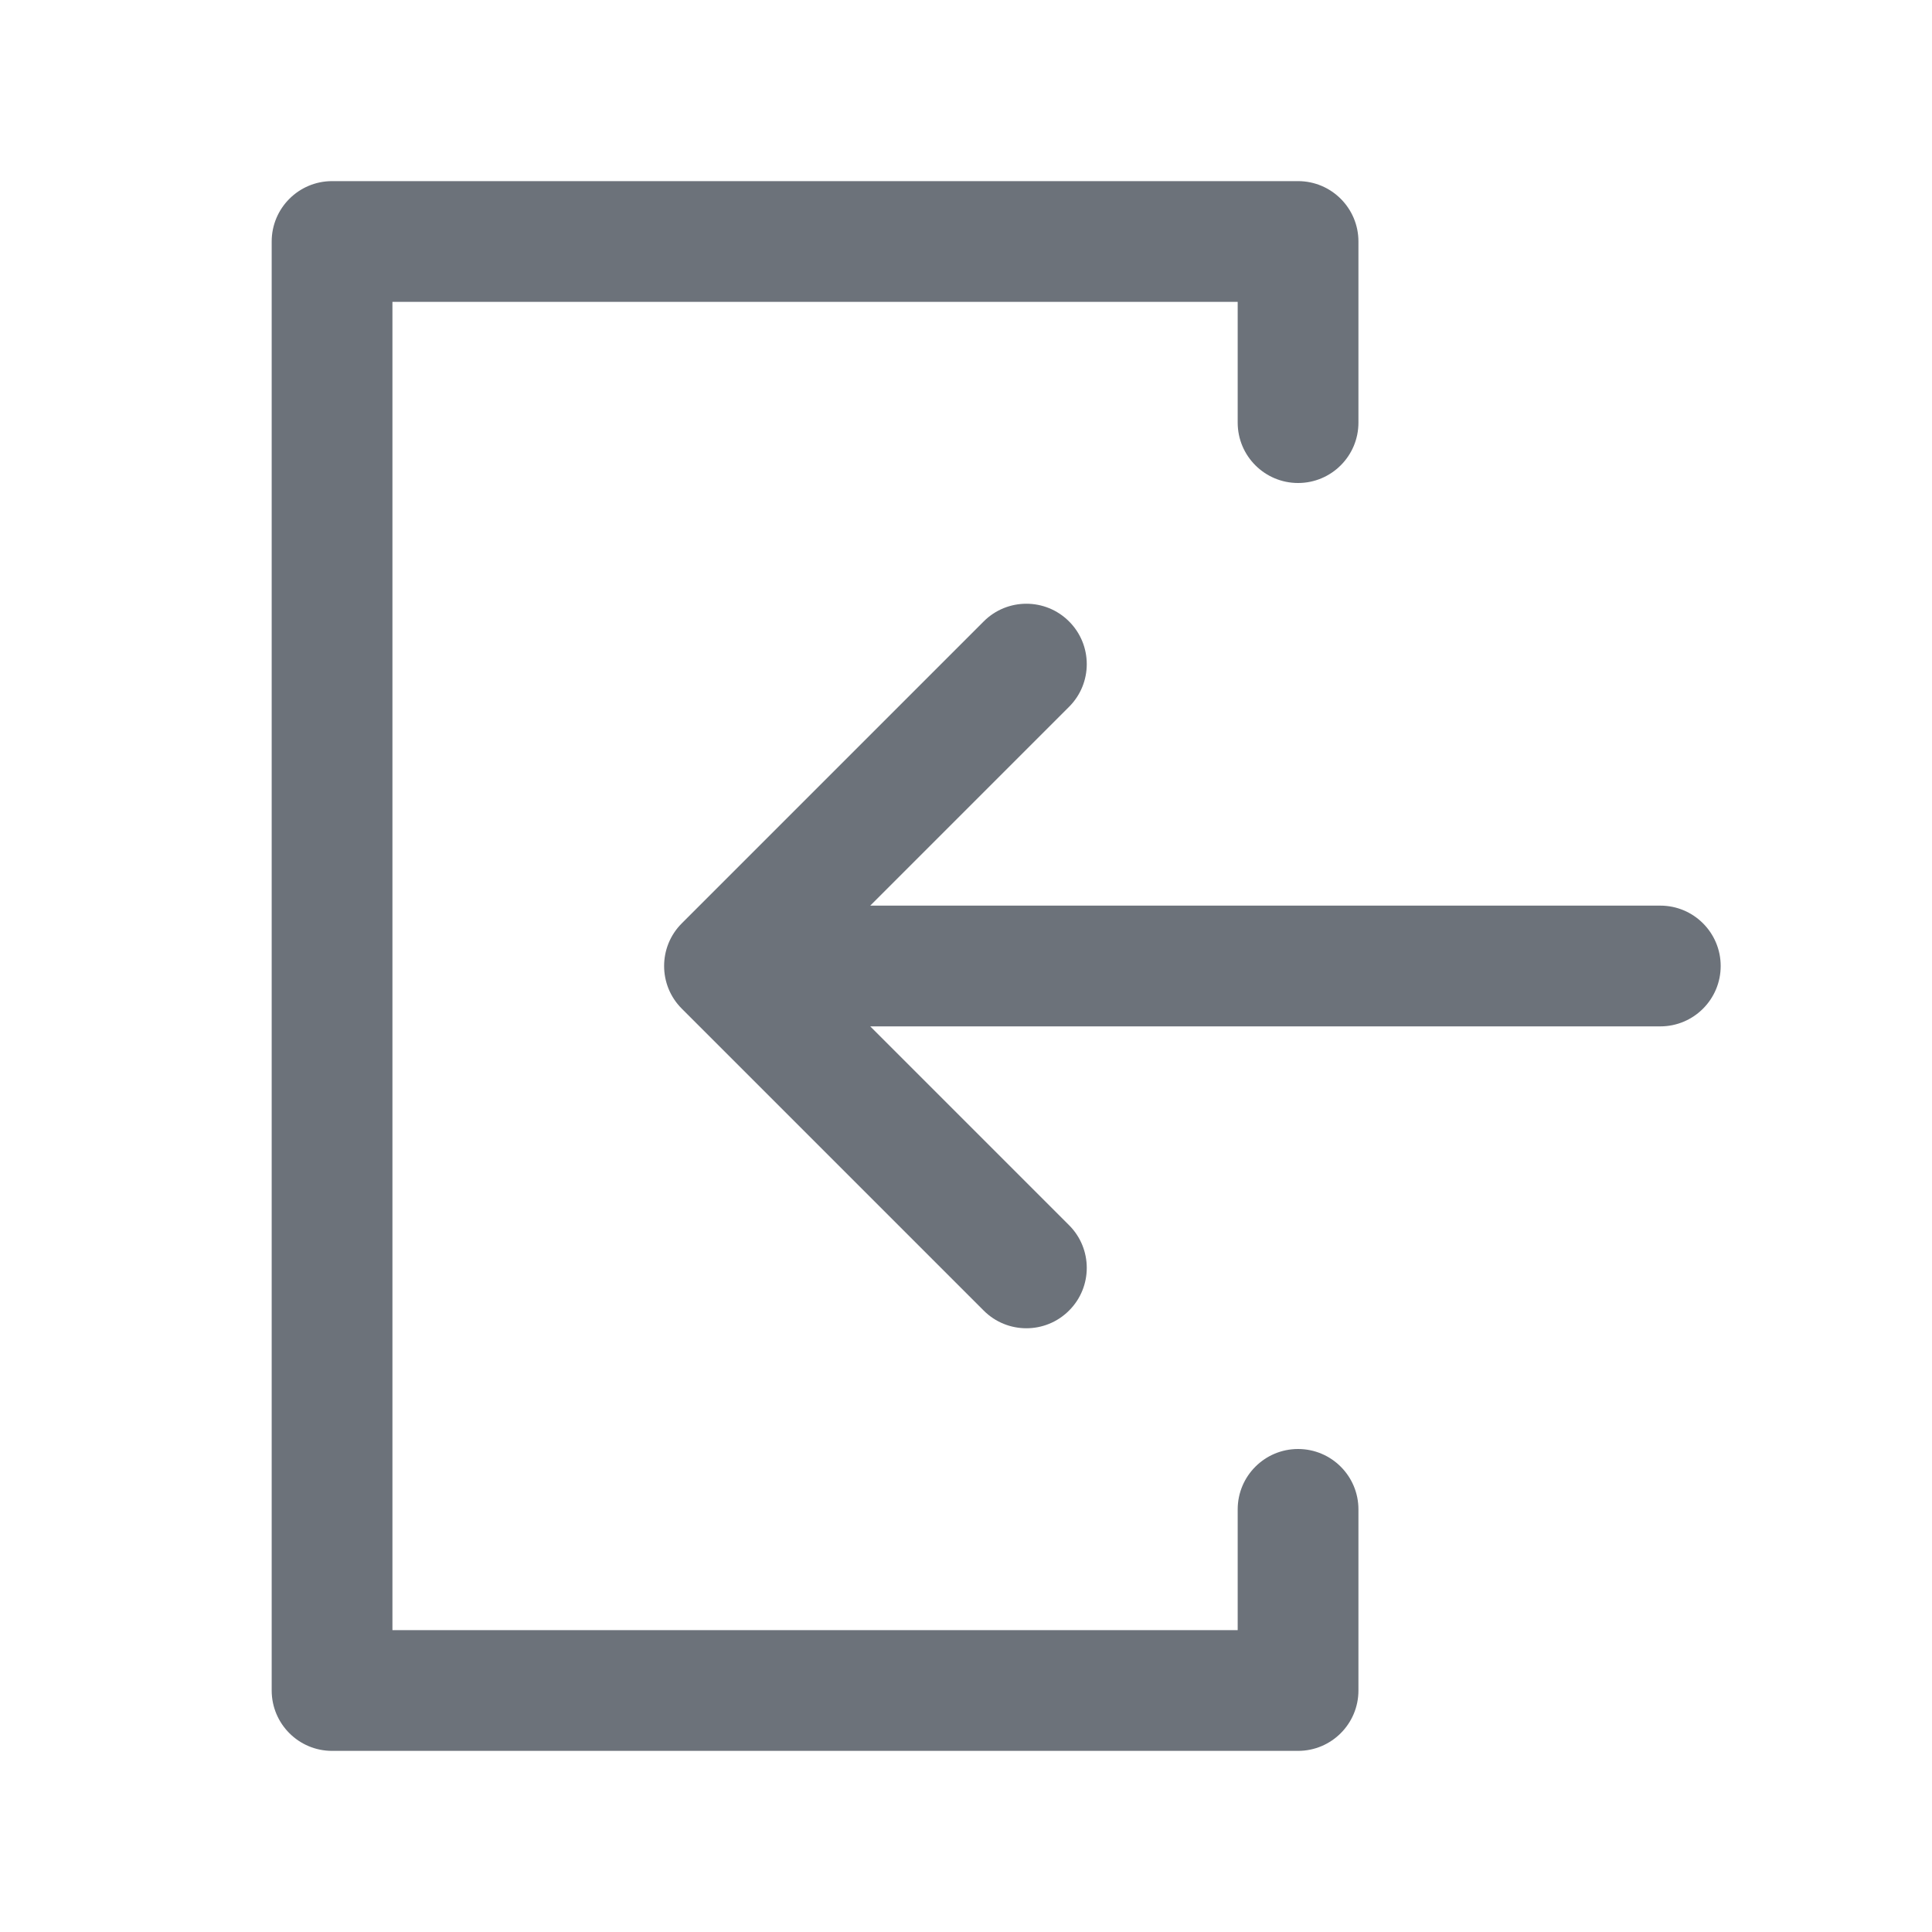
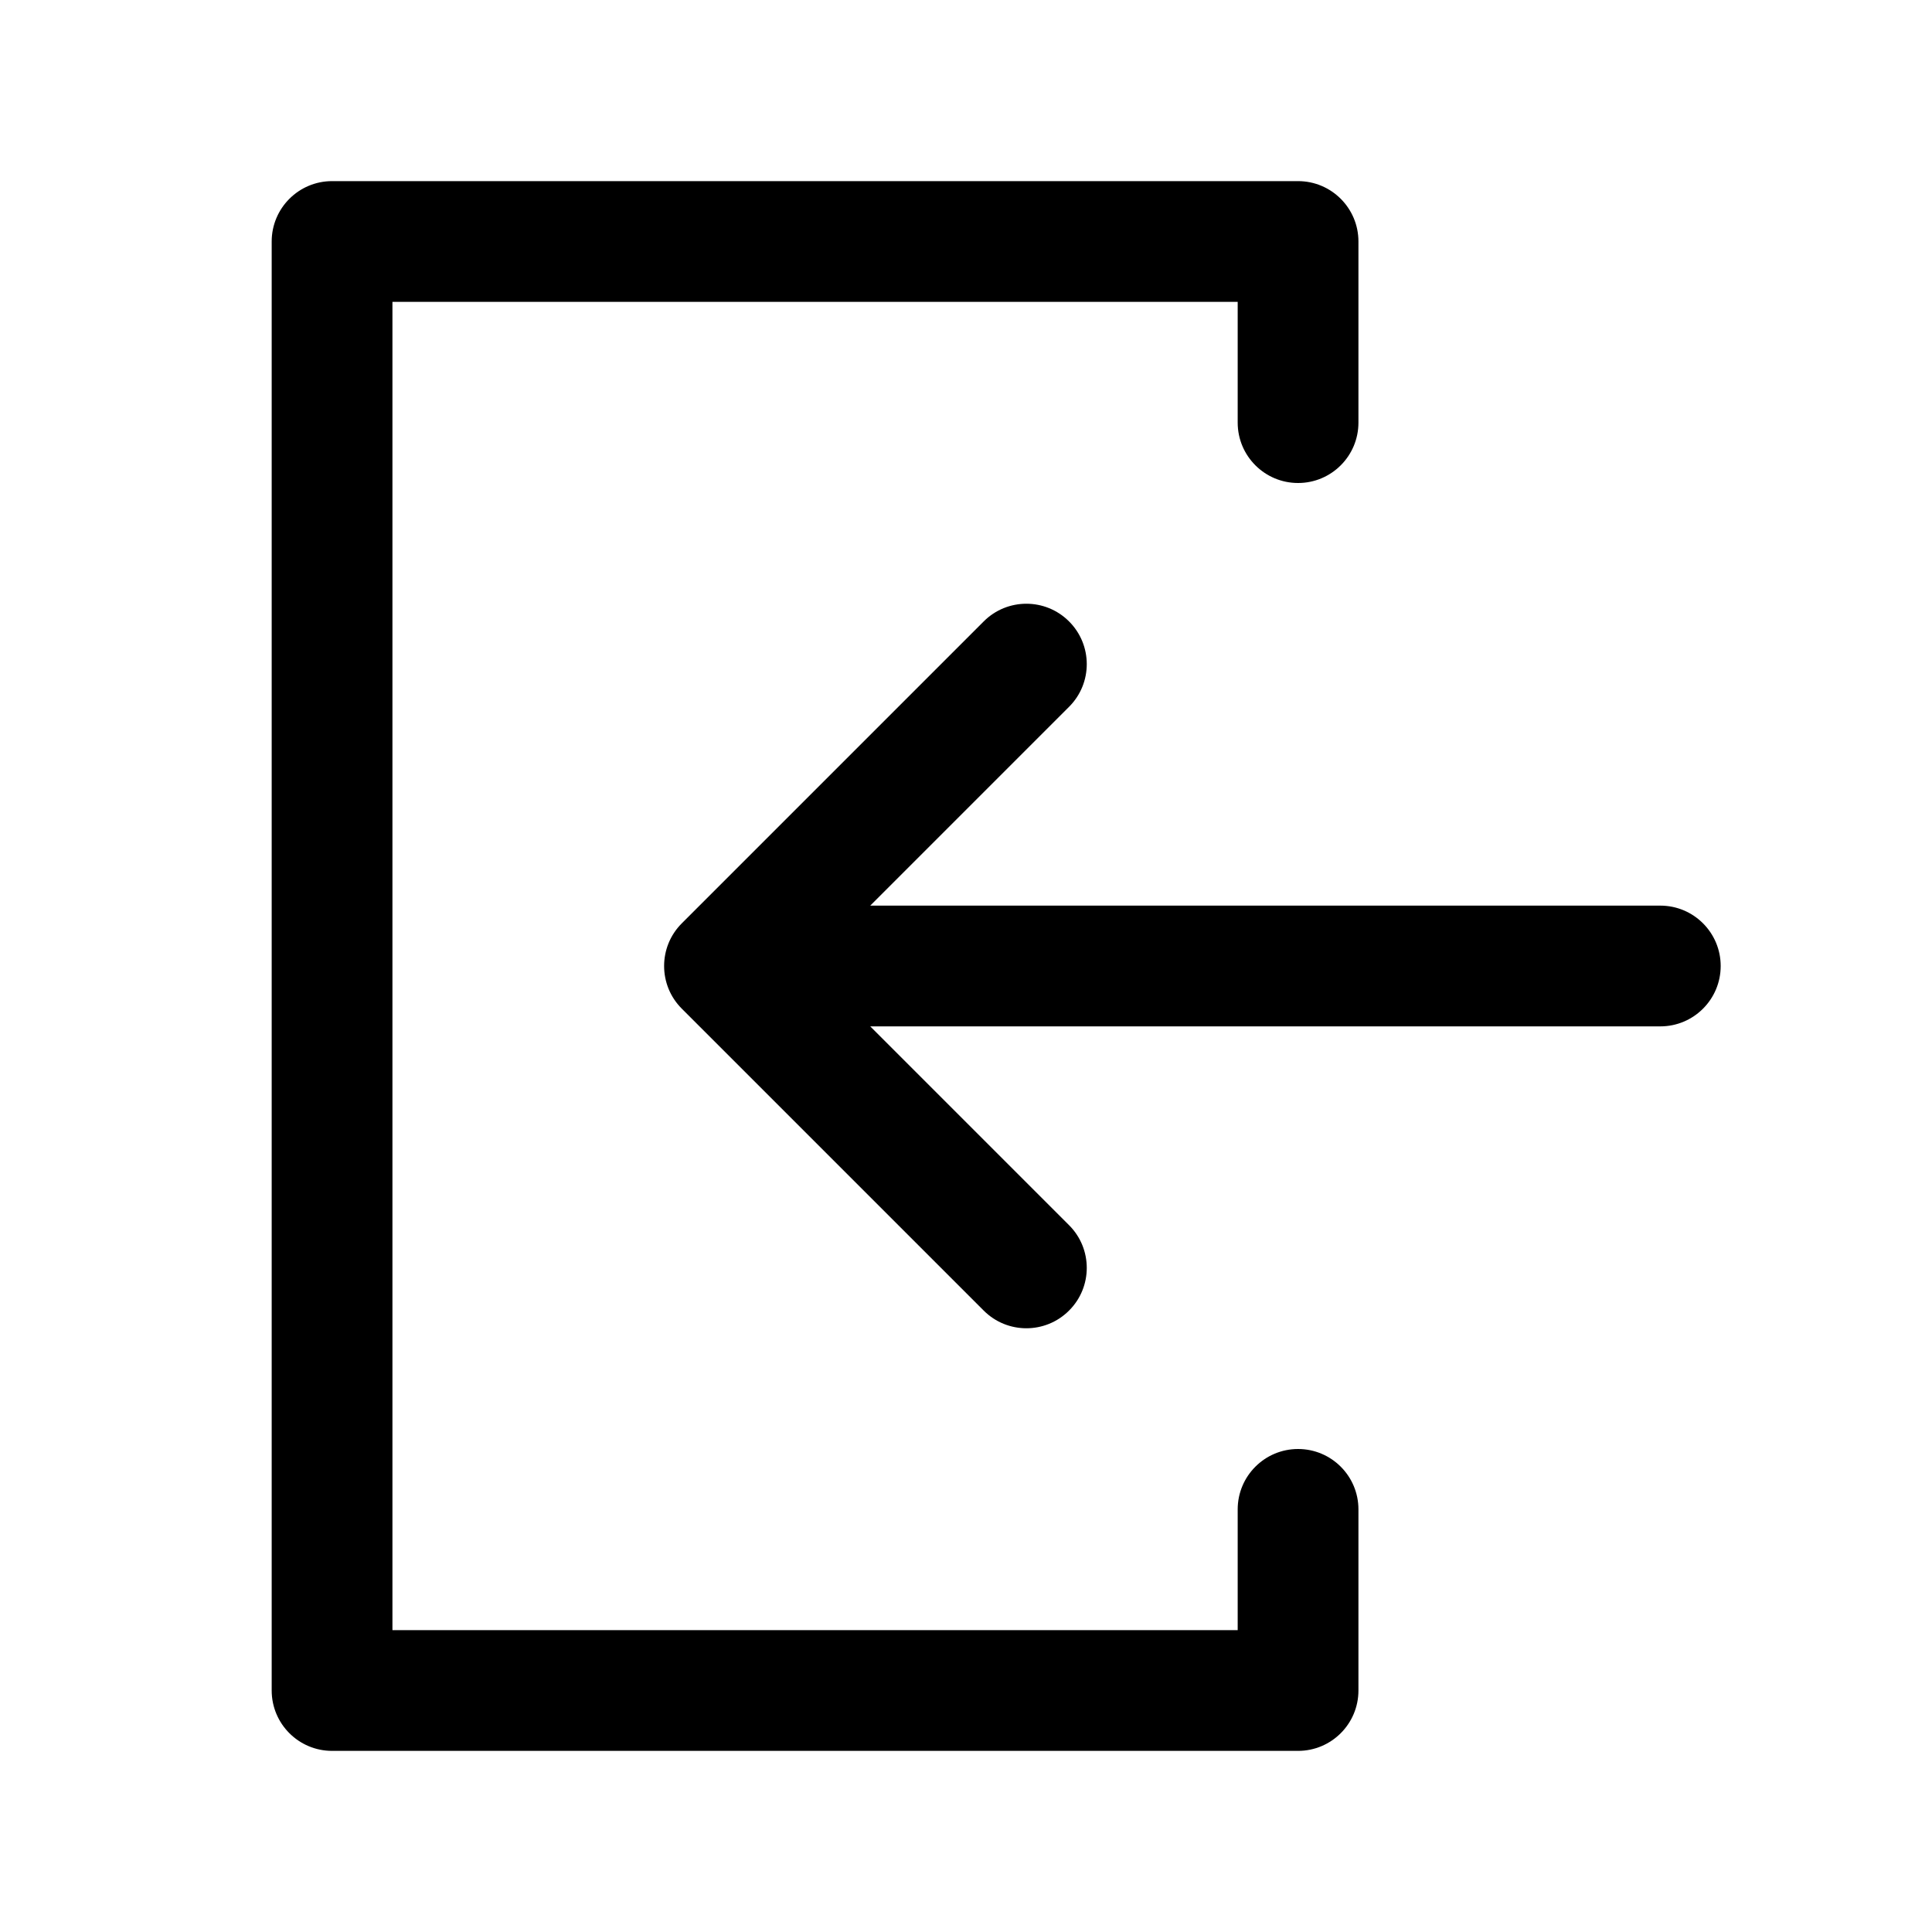
<svg xmlns="http://www.w3.org/2000/svg" viewBox="0 0 32 32">
-   <path fill-rule="evenodd" clip-rule="evenodd" d="M5.5 3C4.948 3 4.5 3.448 4.5 4V28C4.5 28.552 4.948 29 5.5 29H21.5C22.052 29 22.5 28.552 22.5 28V25C22.5 24.448 22.052 24 21.5 24C20.948 24 20.5 24.448 20.5 25V27H6.5V5H20.5V7C20.5 7.552 20.948 8 21.5 8C22.052 8 22.5 7.552 22.5 7V4C22.5 3.448 22.052 3 21.5 3H5.5ZM16.293 10.293C16.683 9.902 17.317 9.902 17.707 10.293C18.098 10.683 18.098 11.317 17.707 11.707L14.414 15H27.5C28.052 15 28.5 15.448 28.5 16C28.5 16.552 28.052 17 27.5 17H14.414L17.707 20.293C18.098 20.683 18.098 21.317 17.707 21.707C17.317 22.098 16.683 22.098 16.293 21.707L11.293 16.707C10.902 16.317 10.902 15.683 11.293 15.293L16.293 10.293Z" fill="#6C727A" />
+   <path fill-rule="evenodd" clip-rule="evenodd" d="M5.5 3C4.948 3 4.5 3.448 4.5 4V28C4.5 28.552 4.948 29 5.5 29H21.5C22.052 29 22.5 28.552 22.5 28V25C22.5 24.448 22.052 24 21.5 24C20.948 24 20.5 24.448 20.5 25V27H6.5V5H20.5V7C20.5 7.552 20.948 8 21.5 8C22.052 8 22.5 7.552 22.5 7V4C22.5 3.448 22.052 3 21.5 3H5.5ZM16.293 10.293C16.683 9.902 17.317 9.902 17.707 10.293C18.098 10.683 18.098 11.317 17.707 11.707L14.414 15H27.5C28.052 15 28.5 15.448 28.5 16C28.5 16.552 28.052 17 27.5 17H14.414L17.707 20.293C18.098 20.683 18.098 21.317 17.707 21.707C17.317 22.098 16.683 22.098 16.293 21.707L11.293 16.707C10.902 16.317 10.902 15.683 11.293 15.293L16.293 10.293Z" />
</svg>
